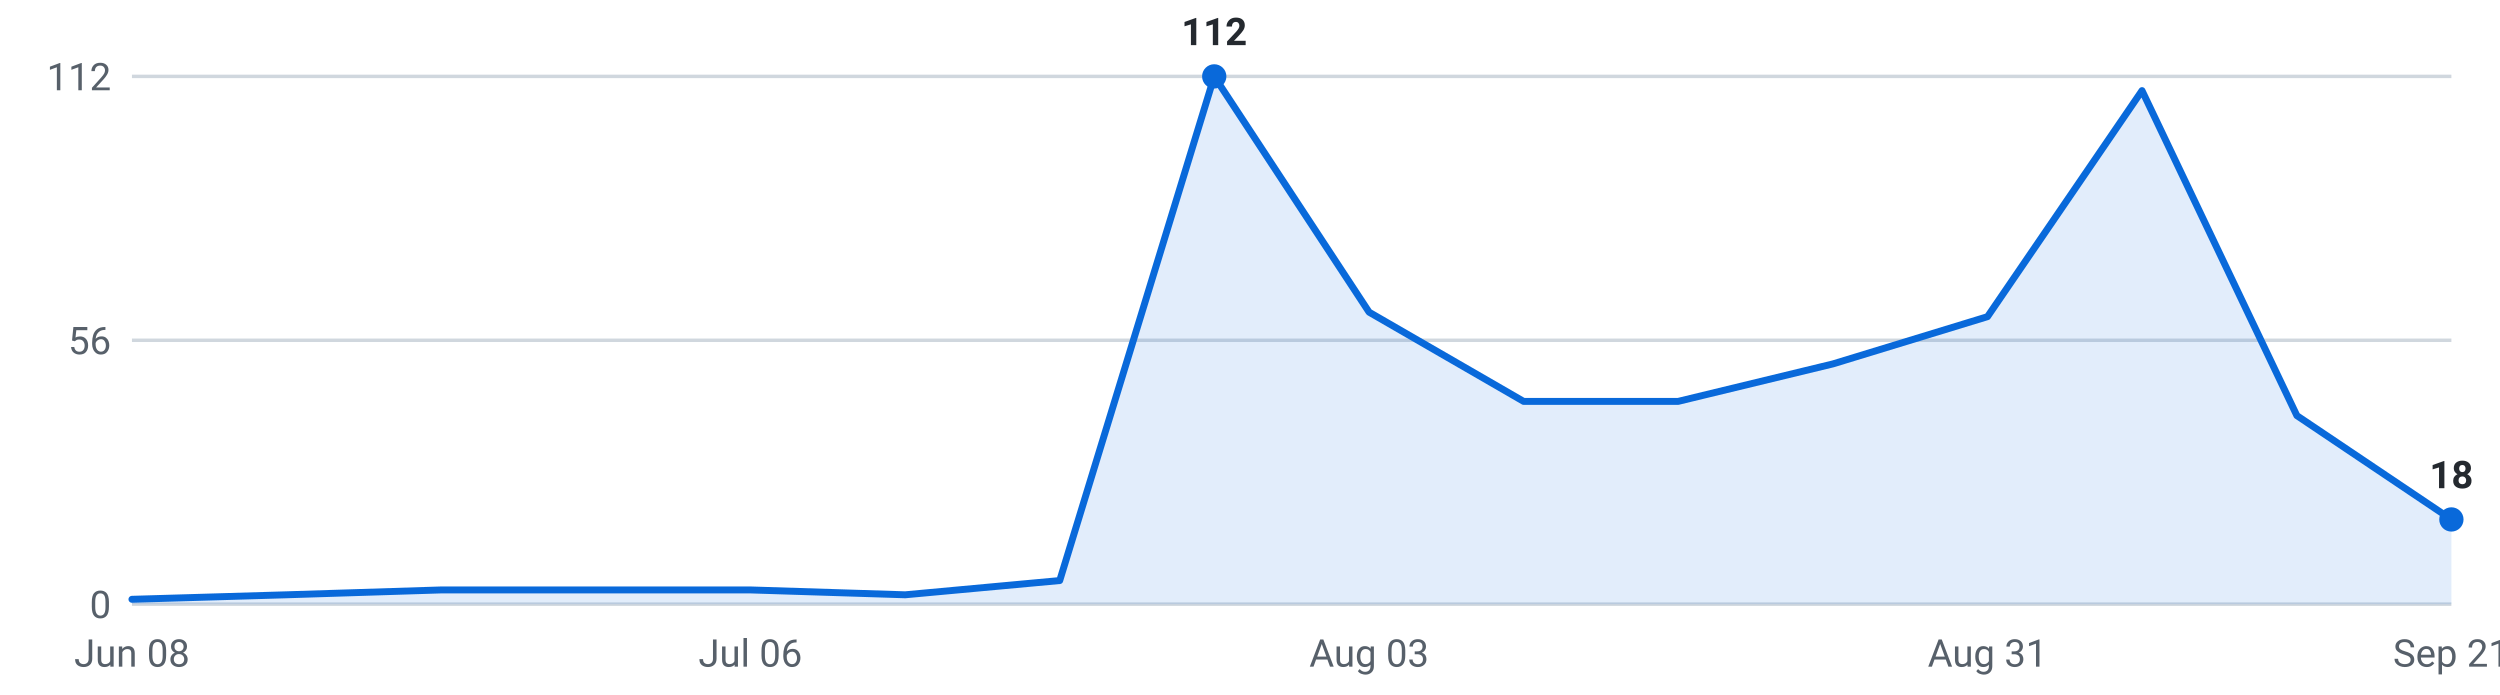
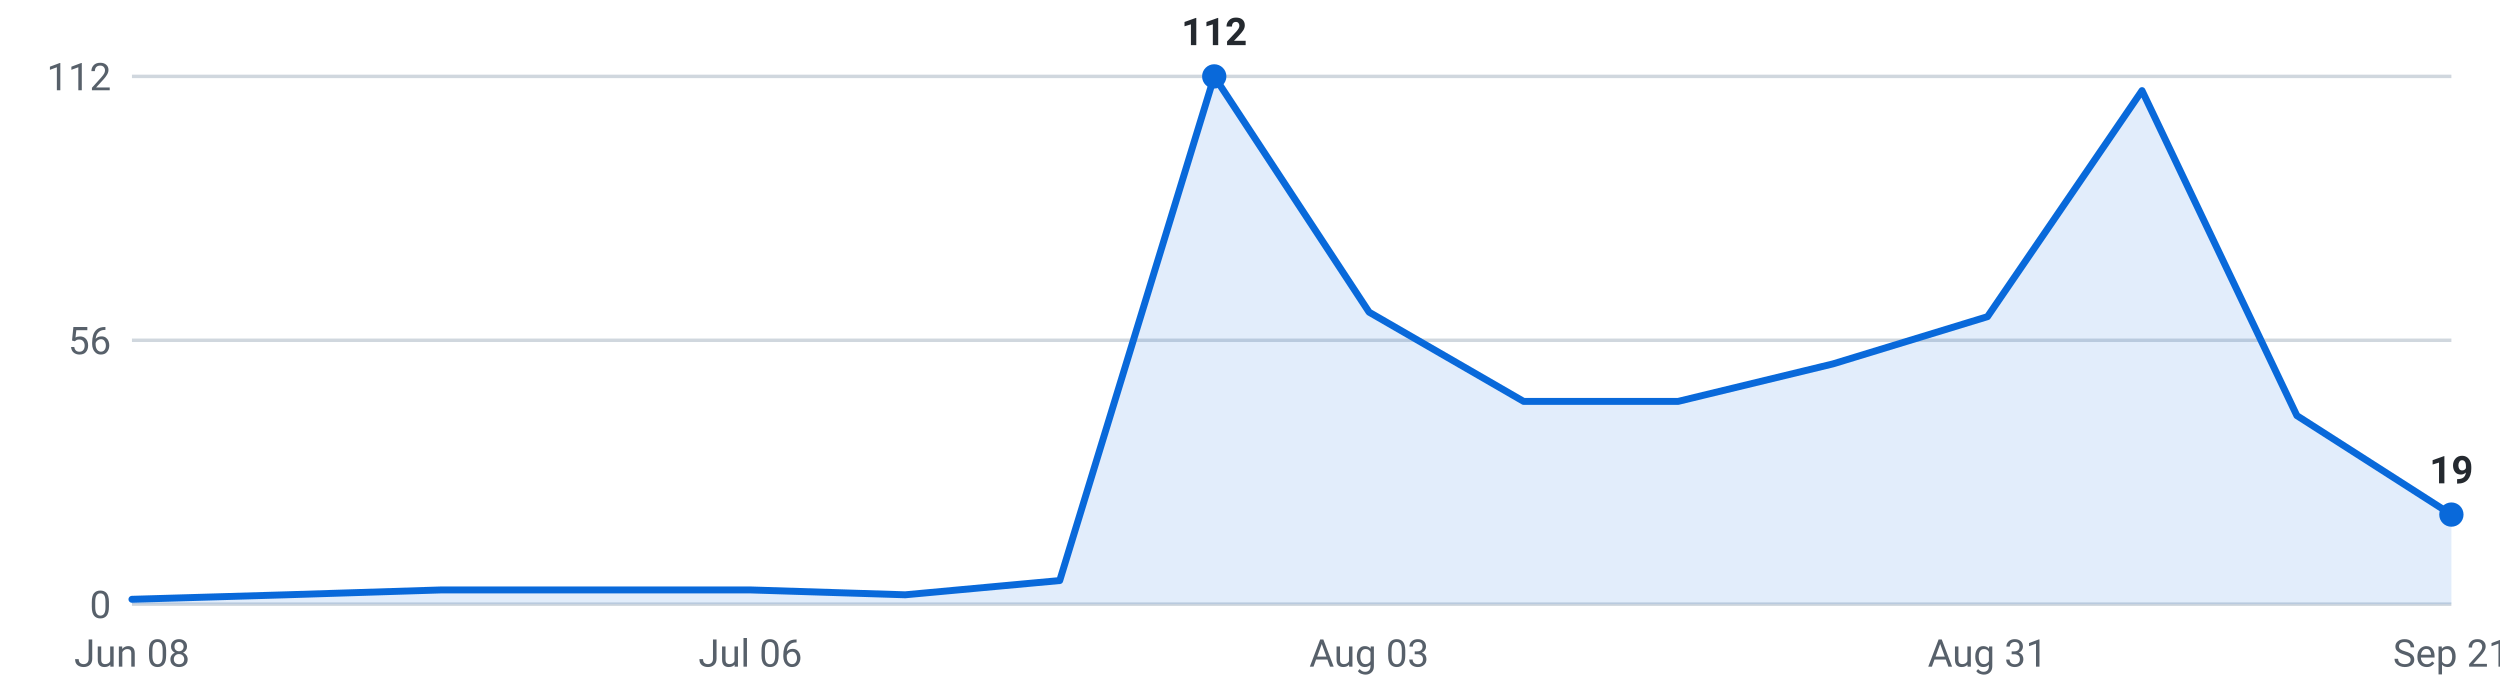
<svg xmlns="http://www.w3.org/2000/svg" viewBox="0 0 720 200" width="720" height="200" role="img" aria-label="Internships posted per week, last 16 weeks">
  <g font-family="-apple-system,Segoe UI,Roboto,sans-serif" font-size="11">
    <line x1="38" y1="174.0" x2="706" y2="174.0" stroke="#d0d7de" stroke-width="1" />
    <text x="32" y="178.0" text-anchor="end" fill="#57606a">0</text>
    <line x1="38" y1="98.0" x2="706" y2="98.0" stroke="#d0d7de" stroke-width="1" />
    <text x="32" y="102.0" text-anchor="end" fill="#57606a">56</text>
    <line x1="38" y1="22.0" x2="706" y2="22.0" stroke="#d0d7de" stroke-width="1" />
    <text x="32" y="26.0" text-anchor="end" fill="#57606a">112</text>
-     <path d="M38.0,174 L38.0,172.6 L82.5,171.3 L127.1,169.9 L171.6,169.9 L216.1,169.9 L260.7,171.3 L305.2,167.2 L349.7,22.0 L394.3,89.9 L438.8,115.6 L483.3,115.6 L527.9,104.8 L572.4,91.2 L616.9,26.1 L661.5,119.7 L706.0,149.6 L706.0,174 Z" fill="#0969da" fill-opacity="0.12" />
-     <polyline points="38.0,172.6 82.5,171.3 127.1,169.9 171.6,169.9 216.1,169.9 260.7,171.3 305.2,167.2 349.7,22.0 394.3,89.9 438.8,115.6 483.3,115.6 527.9,104.8 572.4,91.2 616.9,26.1 661.5,119.7 706.0,149.6" fill="none" stroke="#0969da" stroke-width="2" stroke-linejoin="round" stroke-linecap="round" />
-     <circle cx="706.0" cy="149.6" r="3.5" fill="#0969da" />
-     <text x="706.0" y="140.6" text-anchor="middle" fill="#24292f" font-weight="600">18</text>
+     <path d="M38.0,174 L38.0,172.6 L82.5,171.3 L127.1,169.9 L171.6,169.9 L216.1,169.9 L260.7,171.3 L305.2,167.2 L349.7,22.0 L394.3,89.9 L438.8,115.6 L483.3,115.6 L527.9,104.8 L572.4,91.2 L616.9,26.1 L661.5,119.7 L706.0,148.2 L706.0,174 Z" fill="#0969da" fill-opacity="0.12" />
+     <polyline points="38.0,172.6 82.5,171.3 127.1,169.9 171.6,169.9 216.1,169.9 260.7,171.3 305.2,167.2 349.7,22.0 394.3,89.9 438.8,115.6 483.3,115.6 527.9,104.8 572.4,91.2 616.9,26.1 661.5,119.7 706.0,148.2" fill="none" stroke="#0969da" stroke-width="2" stroke-linejoin="round" stroke-linecap="round" />
+     <circle cx="706.0" cy="148.2" r="3.5" fill="#0969da" />
+     <text x="706.0" y="139.2" text-anchor="middle" fill="#24292f" font-weight="600">19</text>
    <circle cx="349.7" cy="22.0" r="3.5" fill="#0969da" />
    <text x="349.7" y="13.0" text-anchor="middle" fill="#24292f" font-weight="600">112</text>
    <text x="38.0" y="192" text-anchor="middle" fill="#57606a">Jun 08</text>
    <text x="216.1" y="192" text-anchor="middle" fill="#57606a">Jul 06</text>
    <text x="394.3" y="192" text-anchor="middle" fill="#57606a">Aug 03</text>
    <text x="572.4" y="192" text-anchor="middle" fill="#57606a">Aug 31</text>
    <text x="706.0" y="192" text-anchor="middle" fill="#57606a">Sep 21</text>
  </g>
</svg>
